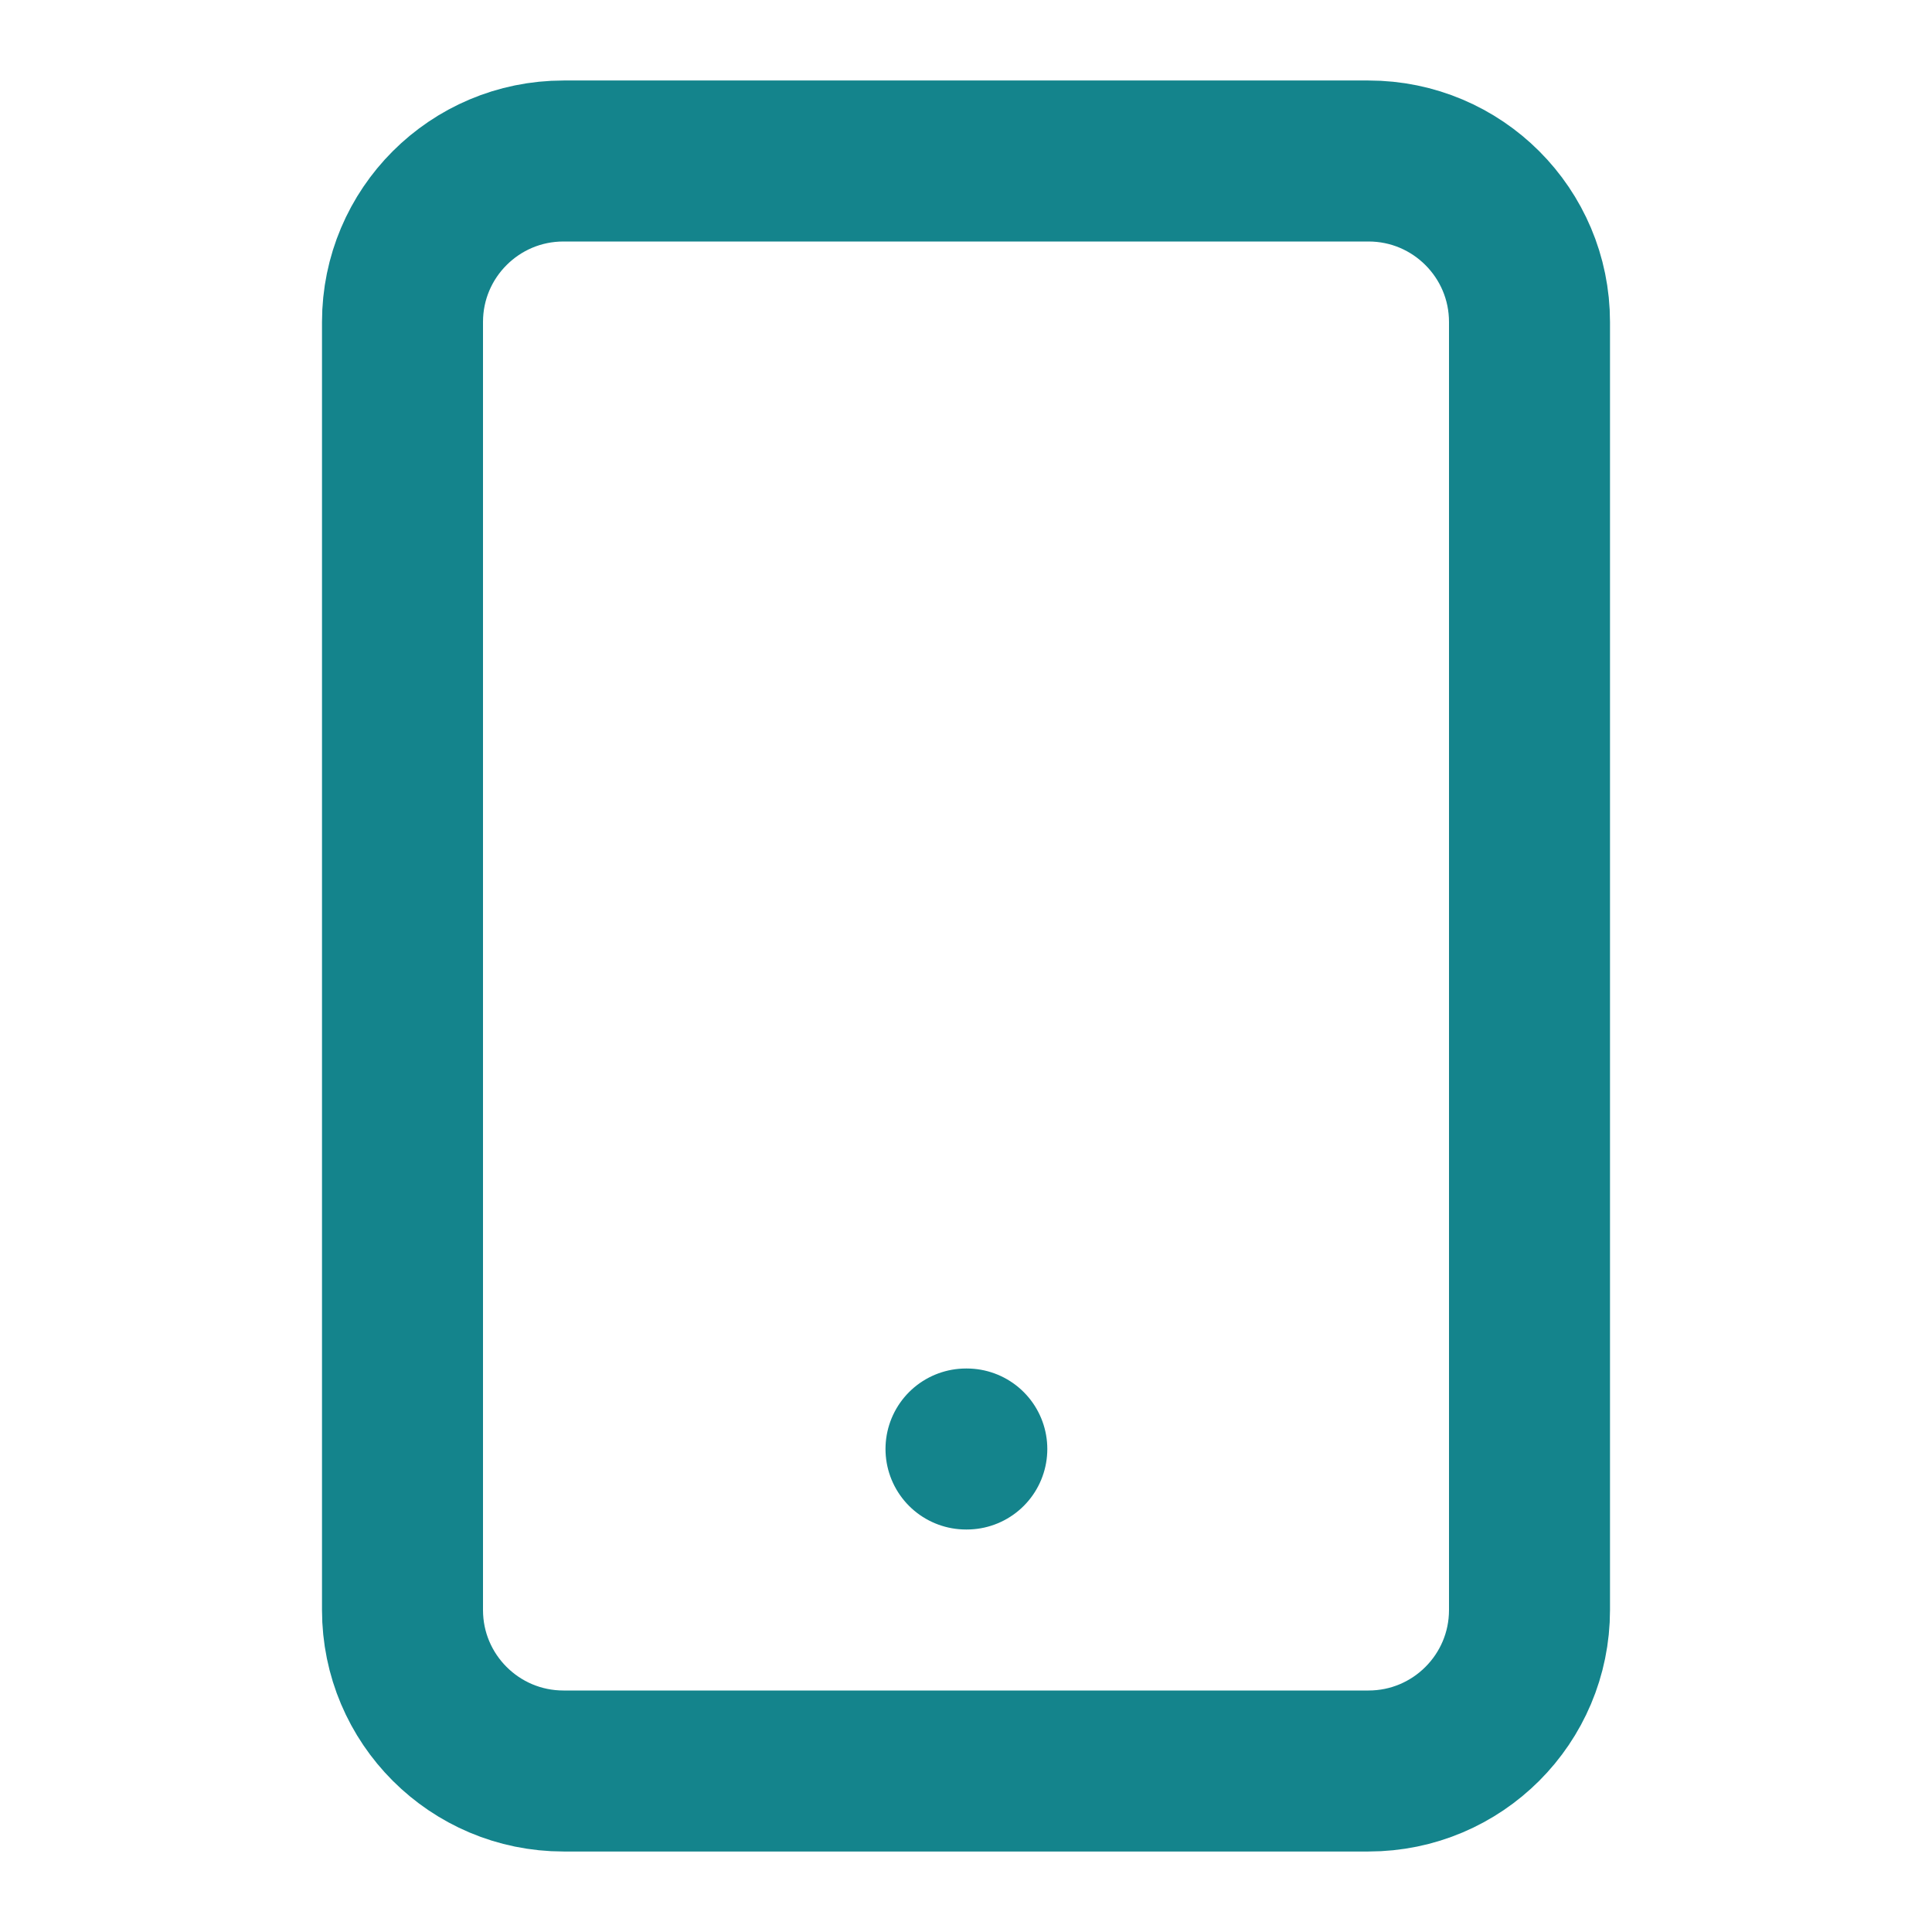
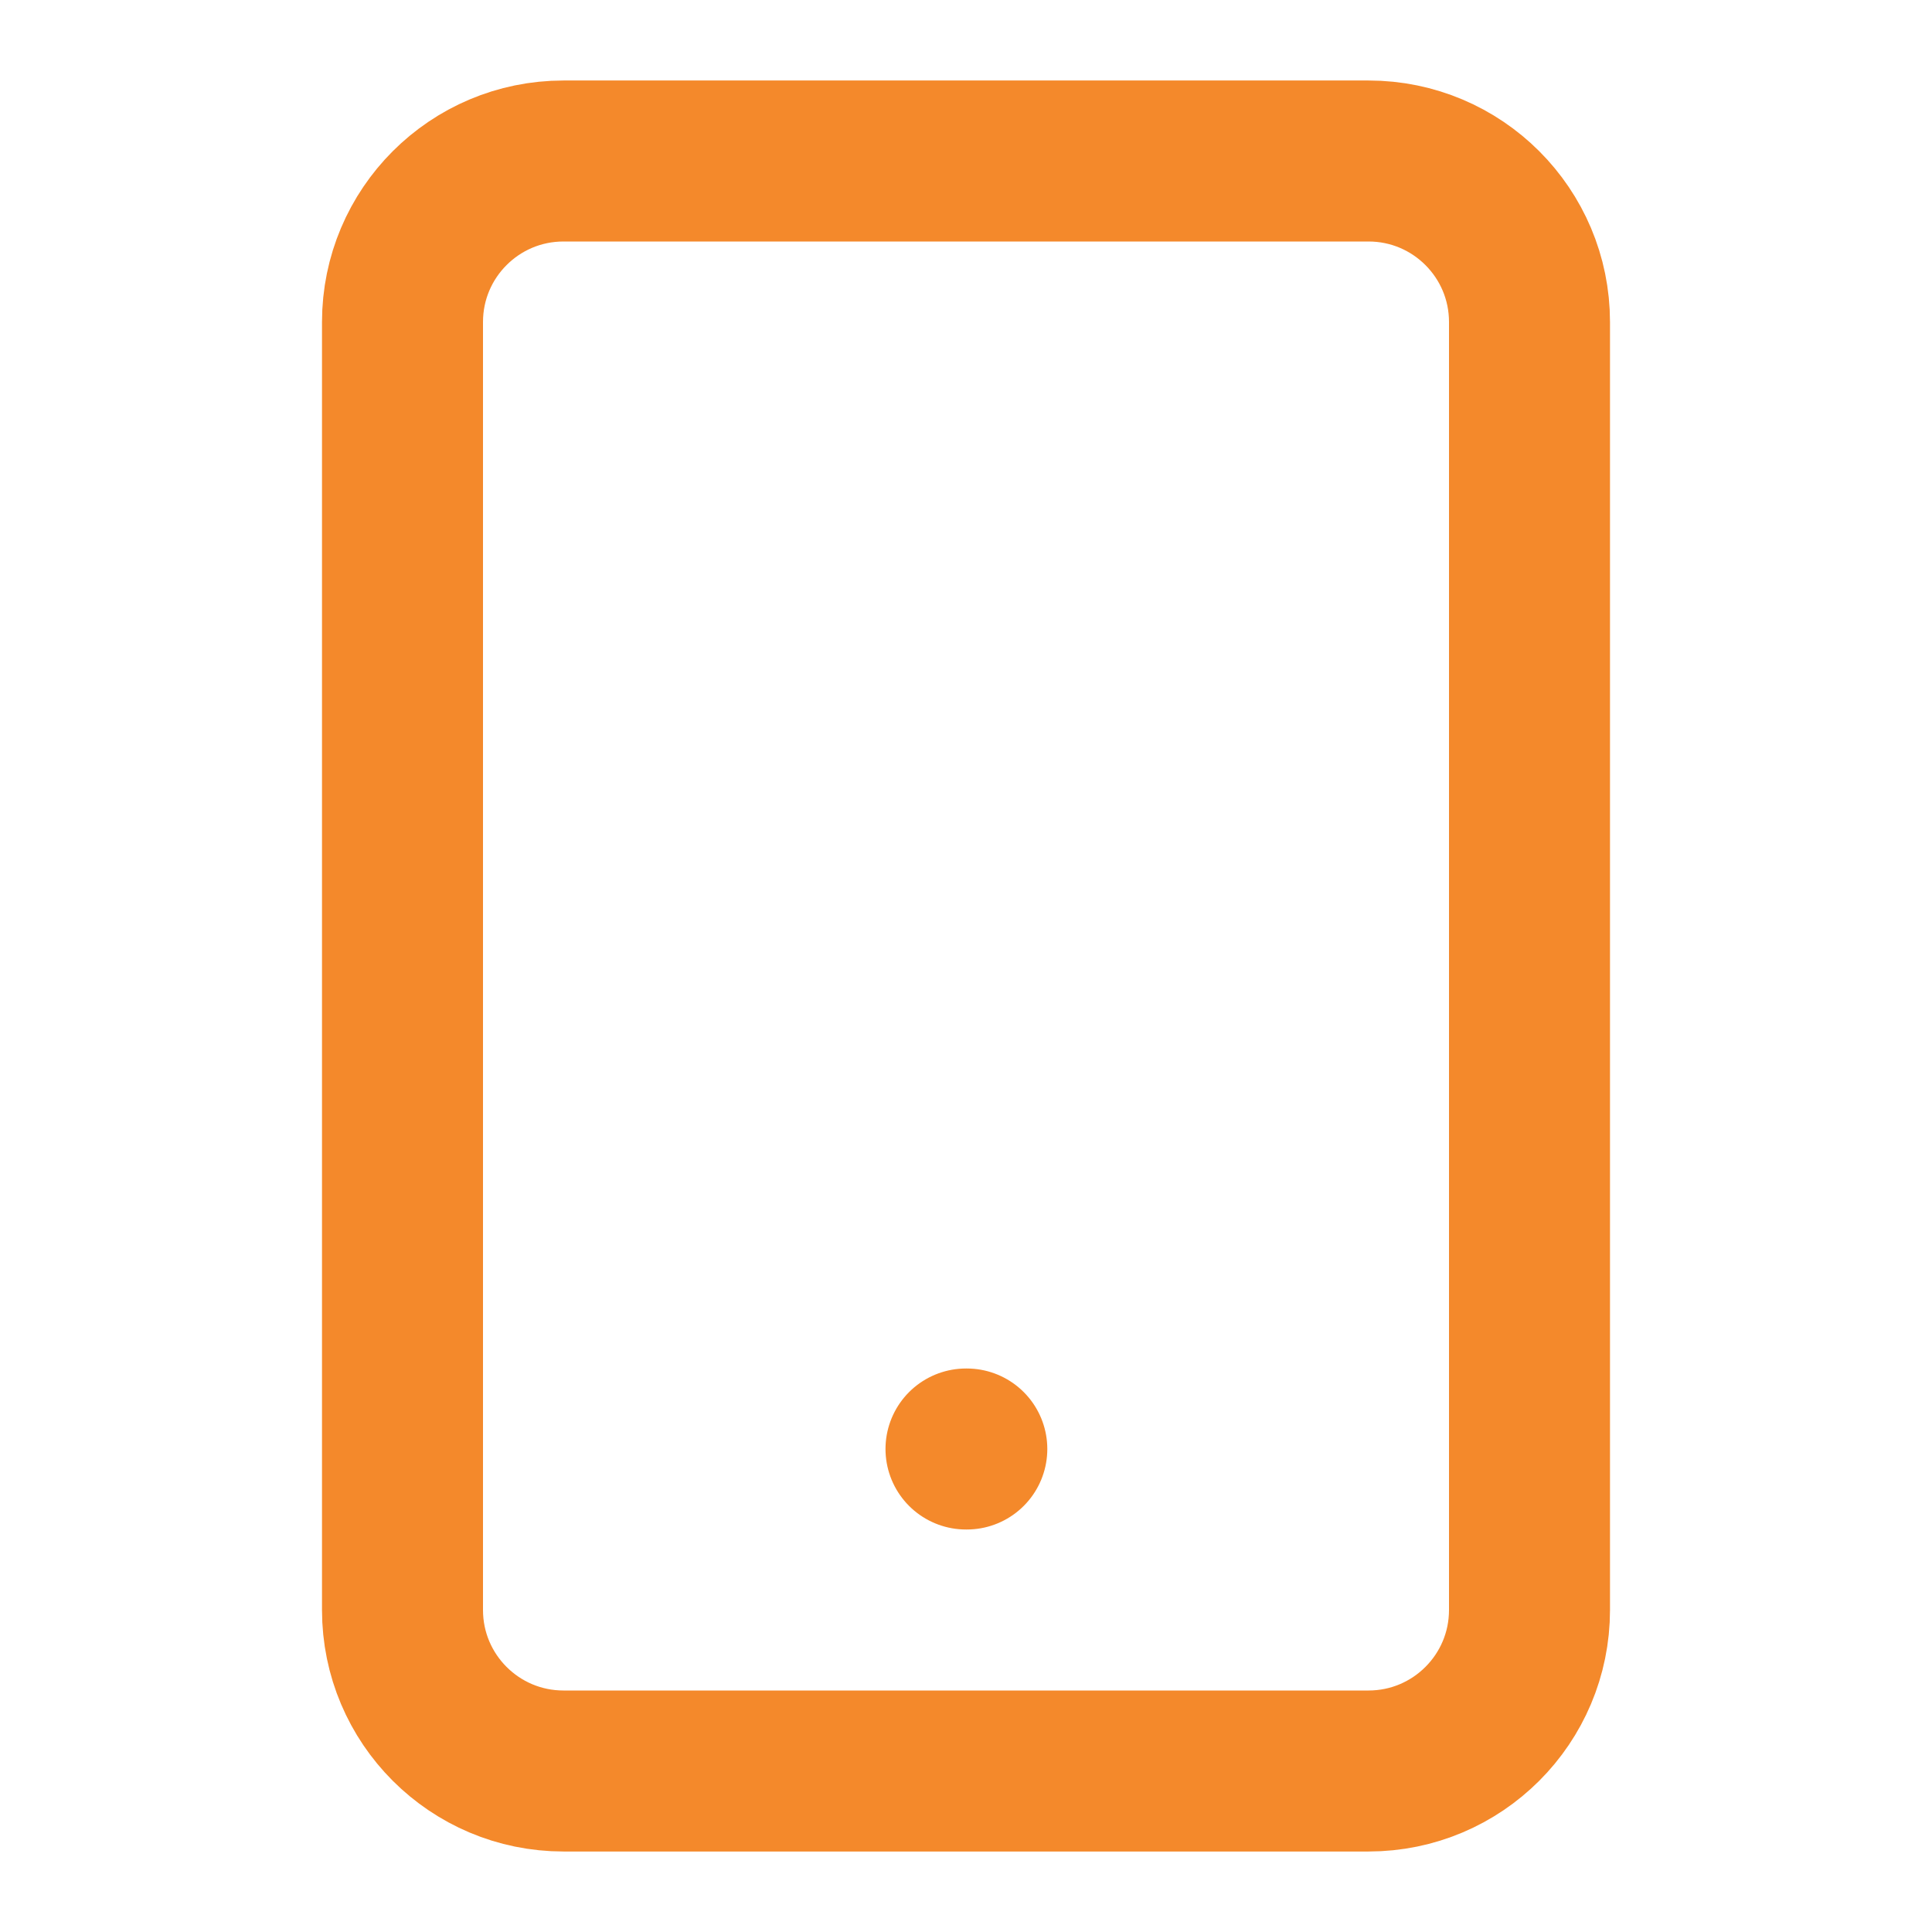
- <svg xmlns="http://www.w3.org/2000/svg" width="24" height="24" viewBox="0 0 24 24" fill="none" stroke="#14848c" stroke-width="2" stroke-linecap="round" stroke-linejoin="round" class="feather feather-smartphone">
+ <svg xmlns="http://www.w3.org/2000/svg" width="24" height="24" viewBox="0 0 24 24" fill="none" stroke="#f4892b" stroke-width="2" stroke-linecap="round" stroke-linejoin="round" class="feather feather-smartphone">
  <rect x="5" y="2" width="14" height="20" rx="2" ry="2" />
  <line x1="12" y1="18" x2="12.01" y2="18" />
</svg>
